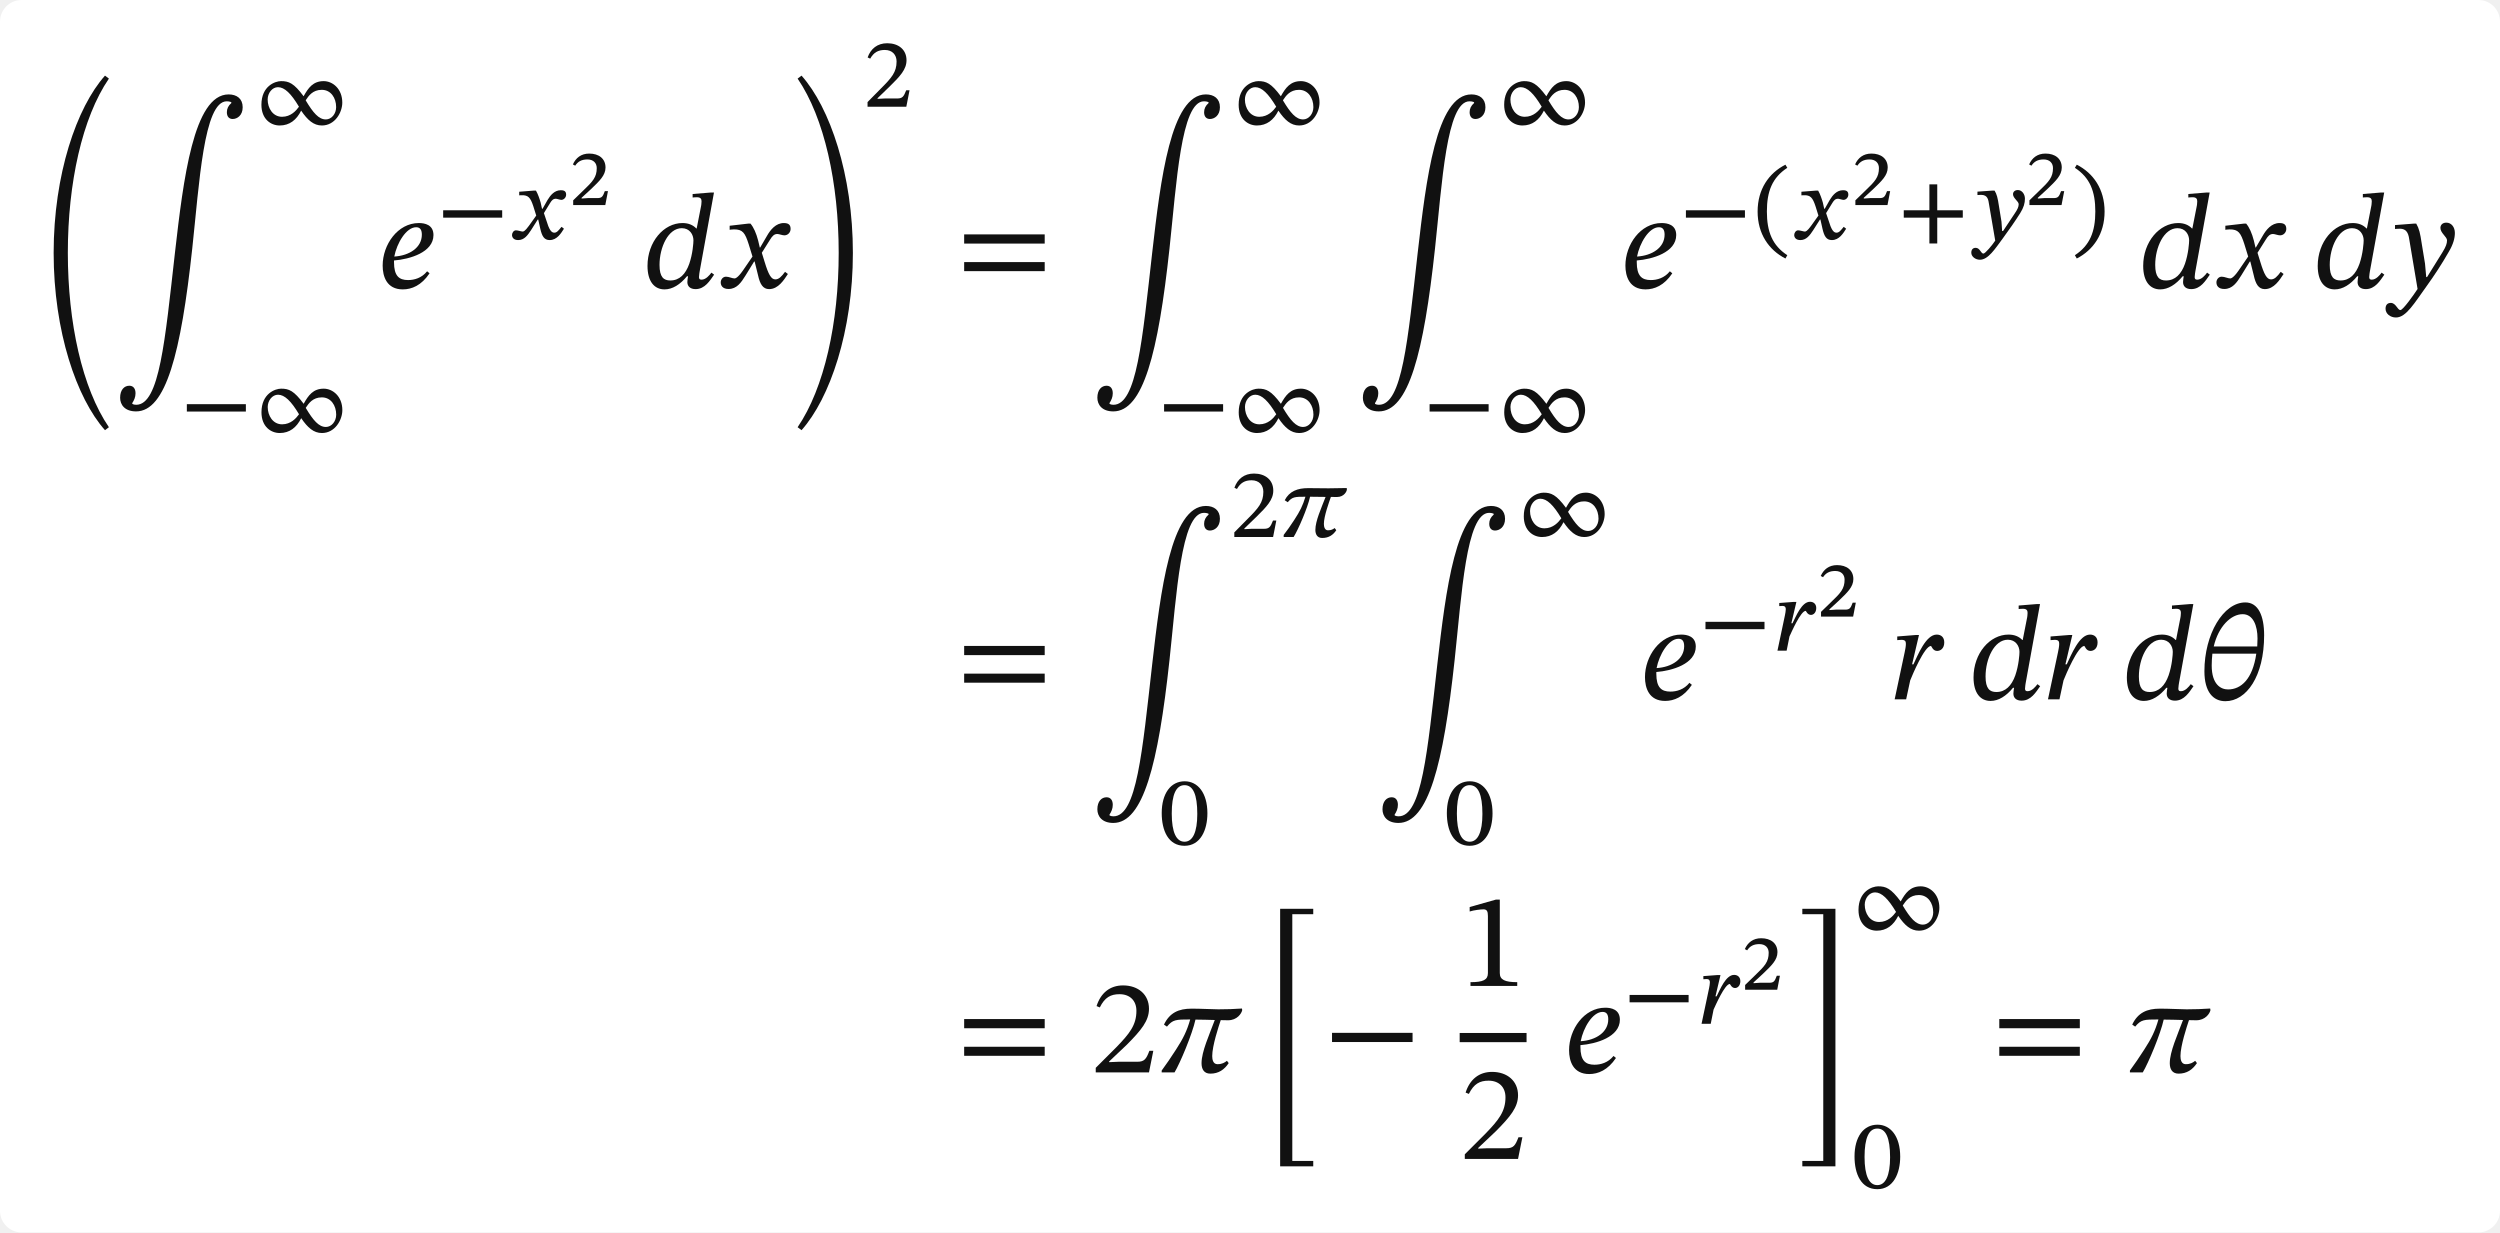
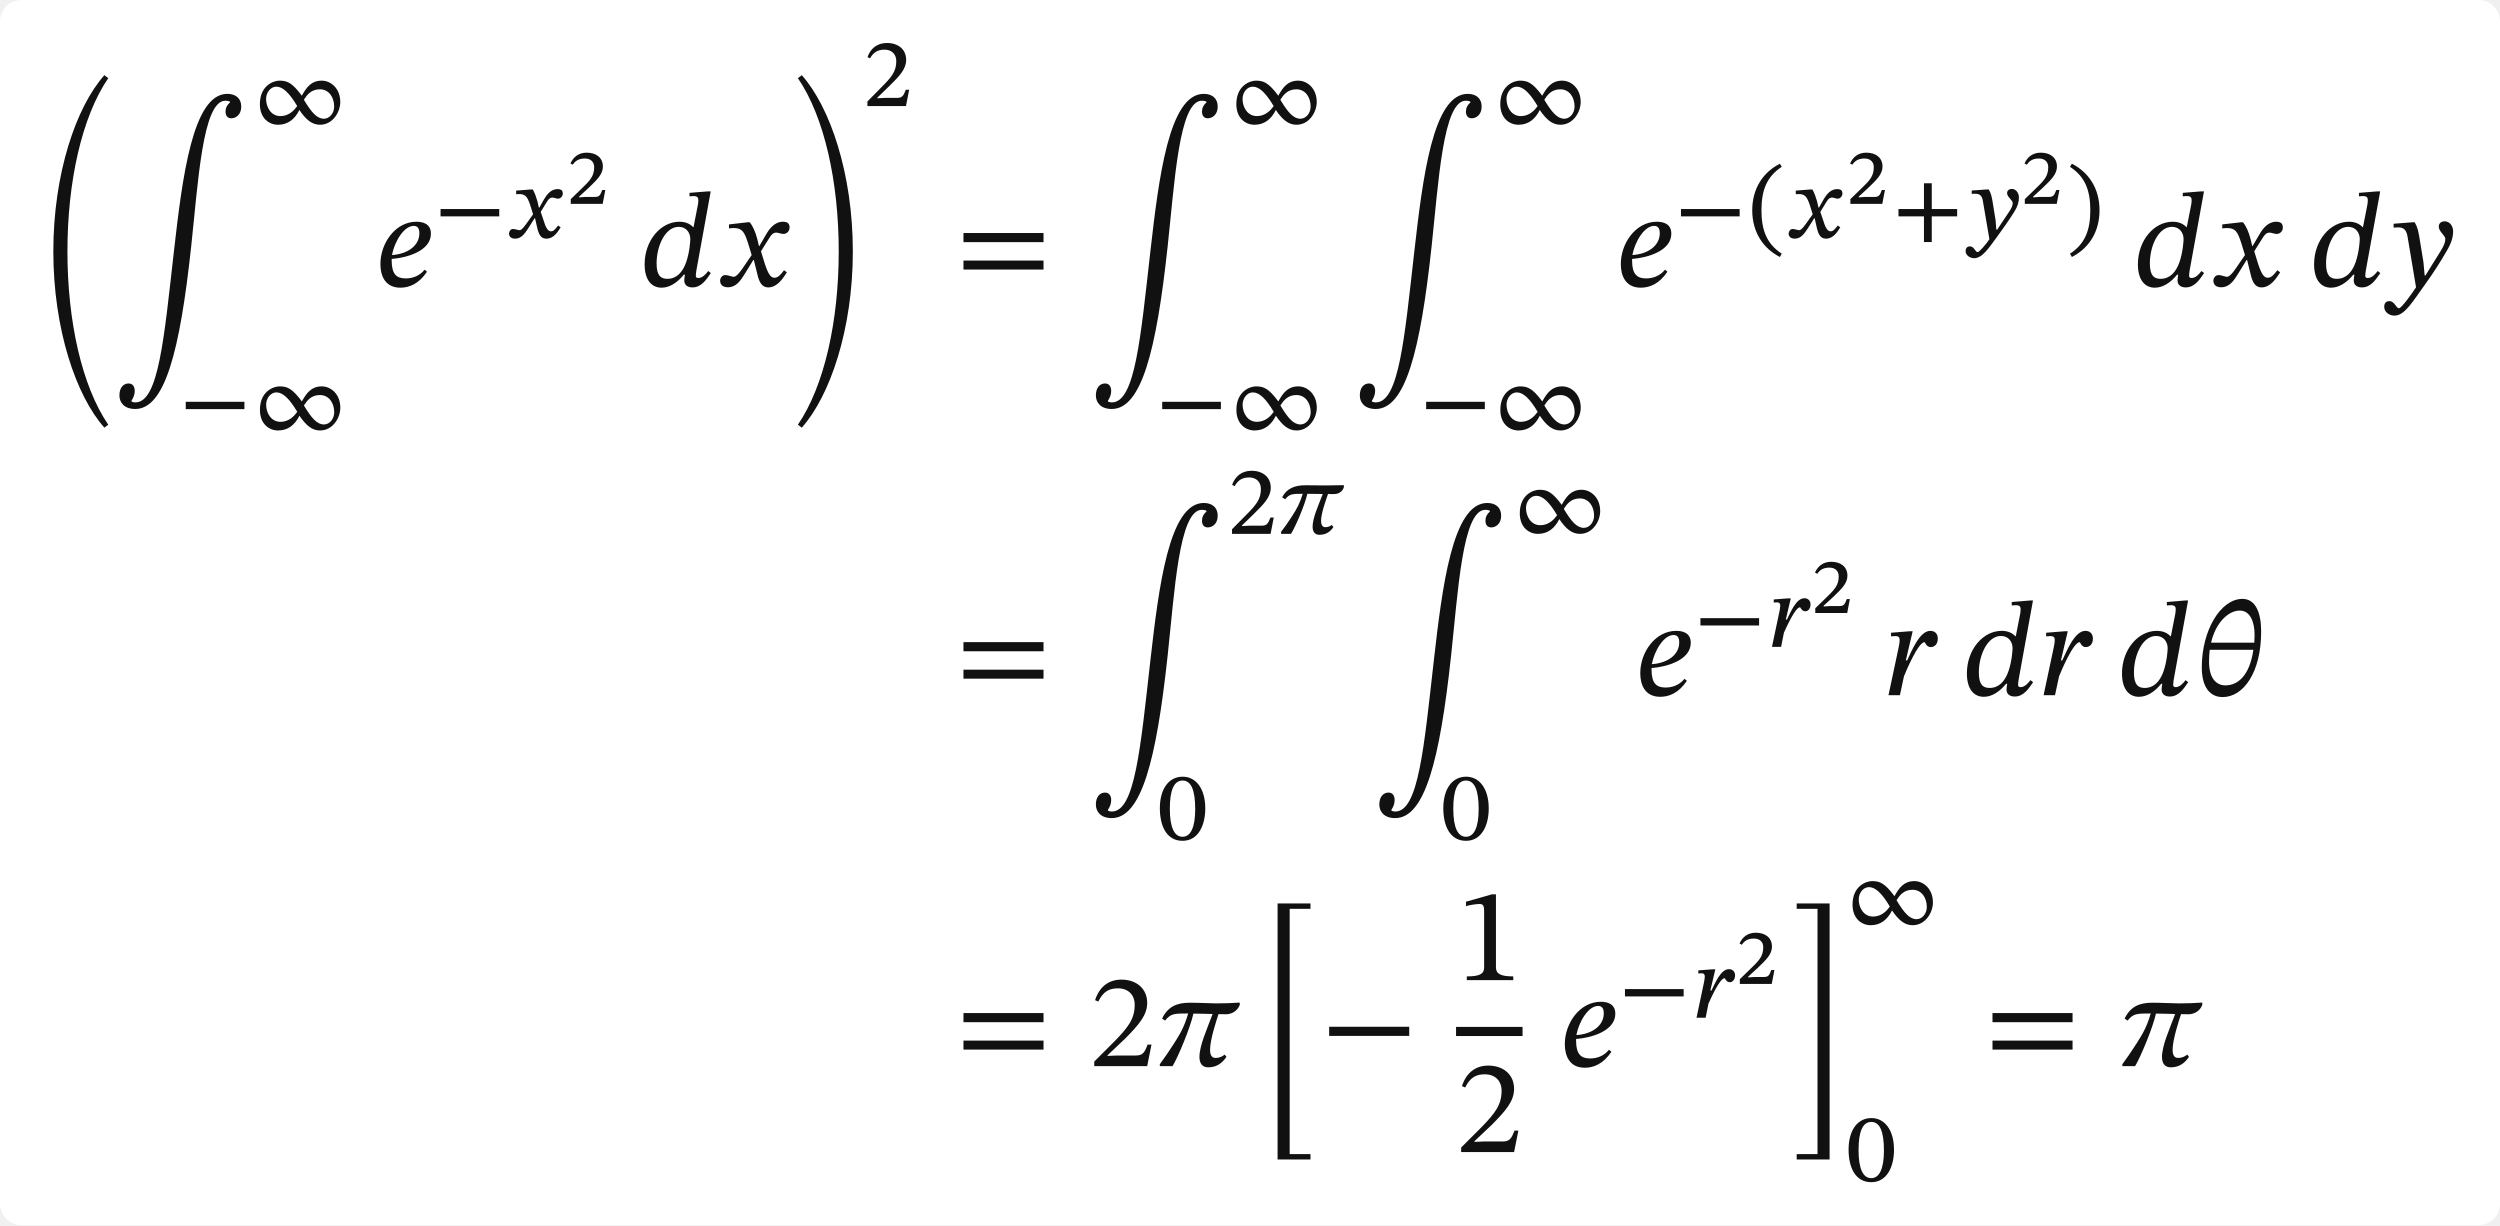
- <svg xmlns="http://www.w3.org/2000/svg" viewBox="-320 -4818.45 18501.906 9120.9" width="555.057" height="273.627" style="vertical-align: -3.982em" role="img" aria-labelledby="mathra-934b0a87-speech" lang="en" data-mathra-version="1.8.0">
-   <rect x="-320" y="-4818.45" width="18501.906" height="9120.9" rx="160" fill="#ffffff" />
+ <svg xmlns="http://www.w3.org/2000/svg" viewBox="-320 -4818.45 18611.406 9120.9" width="558.342" height="273.627" style="vertical-align: -3.982em" role="img" aria-labelledby="mathra-934b0a87-speech" lang="en" data-mathra-version="1.8.0">
+   <rect x="-320" y="-4818.45" width="18611.406" height="9120.9" rx="160" fill="#ffffff" />
  <style>svg:root{color:#111}</style>
  <defs>
    <path id="mathra-934b0a87-g1307" d="M77 270 C77 -310 247 -806 457 -1042 L486 -1020 C288 -730 182 -246 182 270 C182 786 288 1270 486 1560 L457 1582 C247 1346 77 850 77 270 Z" />
    <path id="mathra-934b0a87-g1699" d="M873 1365 C851 1346 840 1324 840 1297 C840 1264 857 1247 883 1247 C916 1247 957 1273 957 1334 C957 1398 913 1429 853 1429 C594 1429 518 800 456 259 C382 -395 341 -868 169 -868 C149 -868 140 -861 140 -861 L140 -855 C153 -835 164 -812 164 -783 C164 -749 148 -727 118 -727 C81 -727 50 -757 50 -816 C50 -868 85 -917 168 -917 C388 -917 500 -488 584 290 C636 769 669 1378 839 1378 C862 1378 873 1371 873 1371 Z" />
    <path id="mathra-934b0a87-g6126" d="M284 0 C388 0 462 58 511 157 C579 57 643 0 730 0 C868 0 946 137 946 242 C946 387 845 469 749 469 C638 469 587 399 537 309 C434 448 381 469 299 469 C237 469 91 418 91 219 C91 68 190 0 284 0 Z M309 92 C212 92 157 183 157 275 C157 343 205 405 266 405 C336 405 405 337 487 200 L487 197 C458 157 402 92 309 92 Z M772 64 C697 64 638 134 560 264 L560 268 C590 313 633 377 729 377 C825 377 881 292 881 194 C881 123 832 64 772 64 Z" />
    <path id="mathra-934b0a87-g4284" d="M698 227 L698 305 L74 305 L74 227 Z" />
    <path id="mathra-934b0a87-g3330" d="M357 122 C317 72 262 57 216 57 C149 57 112 88 112 189 L112 202 C228 211 404 262 404 390 C404 467 339 479 296 479 C139 479 28 319 28 164 C28 84 58 -12 177 -12 C243 -12 315 17 375 107 Z M114 231 C133 330 202 448 276 448 C306 448 318 428 318 393 C318 298 227 238 114 231 Z" />
    <path id="mathra-934b0a87-g4450" d="M353 321 L347 321 L333 385 C323 421 304 478 283 513 L260 513 L106 501 L106 463 C106 463 118 464 133 464 C201 466 225 439 255 348 L286 249 L208 140 C165 80 149 80 142 80 C142 80 142 80 142 80 C129 80 93 93 71 93 C48 93 30 67 30 44 C30 18 47 -10 95 -10 C159 -10 195 40 231 95 L302 207 L307 207 L329 109 C347 31 370 -10 428 -10 C506 -10 549 63 579 110 L553 130 C522 91 504 68 477 68 C445 68 422 100 392 201 L367 275 L434 384 C451 411 465 427 494 427 C505 427 537 415 551 415 C579 415 602 442 602 469 C602 500 589 517 546 517 C480 517 437 466 405 413 Z" />
    <path id="mathra-934b0a87-g4524" d="M521 188 L479 188 C452 116 440 94 379 94 L252 94 L166 88 L166 98 L291 213 C407 324 488 400 488 505 C488 625 398 693 269 693 C159 693 88 634 49 547 L80 530 C116 585 165 614 244 614 C327 614 370 564 370 497 C370 376 317 318 191 198 L53 64 L53 0 L485 0 Z" />
    <path id="mathra-934b0a87-g3329" d="M529 705 L507 705 L371 694 L371 668 C371 668 390 670 402 670 C432 670 437 656 437 639 C437 625 434 607 434 607 L401 439 L398 439 C374 464 341 479 296 479 C157 479 37 340 37 162 C37 45 89 -12 163 -12 C222 -12 279 24 329 85 L337 85 C335 73 332 54 332 42 C332 11 353 -10 393 -10 C462 -10 499 53 530 97 L510 112 C496 93 469 60 437 60 C424 60 418 65 418 79 C418 92 423 121 423 121 Z M346 177 C319 101 274 54 206 54 C157 54 126 78 126 169 C126 299 190 441 291 441 C349 441 377 394 377 351 C377 333 372 252 346 177 Z" />
    <path id="mathra-934b0a87-g3354" d="M315 298 L312 298 L300 349 C286 403 267 447 243 475 L228 475 L89 459 L89 429 C89 429 104 432 120 432 C186 433 203 406 230 322 L258 231 L186 126 C147 70 129 69 125 69 C108 69 84 82 62 82 C38 82 23 60 23 40 C23 15 38 -9 81 -9 C141 -9 174 38 206 90 L270 194 L274 194 L299 93 C313 28 335 -10 381 -10 C449 -10 491 58 520 102 L499 118 C472 82 453 62 427 62 C396 62 376 99 348 191 L327 259 L388 356 C405 384 419 398 442 398 C455 398 478 388 494 388 C521 388 540 411 540 435 C540 463 528 479 490 479 C431 479 391 430 364 382 Z" />
    <path id="mathra-934b0a87-g1319" d="M442 270 C442 850 272 1346 62 1582 L33 1560 C231 1270 337 786 337 270 C337 -246 231 -730 33 -1020 L62 -1042 C272 -806 442 -310 442 270 Z" />
    <path id="mathra-934b0a87-g4275" d="M489 174 L454 174 C428 109 416 87 359 87 L229 87 L151 83 L151 90 L276 211 C387 320 457 393 457 491 C457 604 372 671 253 671 C150 671 79 614 46 521 L73 508 C110 573 156 600 228 600 C306 600 352 549 352 478 C352 365 299 305 187 193 L45 49 L45 0 L455 0 Z" />
    <path id="mathra-934b0a87-g1202" d="M658 327 L658 395 L62 395 L62 327 Z M658 123 L658 190 L62 190 L62 123 Z" />
    <path id="mathra-934b0a87-g4286" d="M60 292 C60 55 179 -115 354 -205 L374 -170 C215 -66 158 79 158 292 C158 506 215 650 374 754 L354 787 C179 698 60 528 60 292 Z" />
    <path id="mathra-934b0a87-g4283" d="M698 227 L698 305 L428 305 L428 579 L345 579 L345 305 L74 305 L74 227 L345 227 L345 -46 L428 -46 L428 227 Z" />
    <path id="mathra-934b0a87-g4451" d="M308 351 C295 437 286 474 262 513 L238 513 L81 502 L81 466 C81 466 105 468 119 468 C191 468 196 416 204 365 L269 -16 C239 -62 163 -153 144 -153 C118 -153 107 -92 63 -92 C34 -92 16 -109 16 -144 C16 -184 59 -218 107 -218 C194 -218 266 -105 350 9 C421 107 473 180 532 273 C571 335 583 381 583 428 C583 476 551 519 508 519 C476 519 457 499 457 475 C457 432 517 400 517 369 C517 341 504 314 477 274 L352 86 L342 86 L335 185 Z" />
    <path id="mathra-934b0a87-g4287" d="M357 292 C357 528 238 698 63 787 L43 754 C202 650 259 506 259 292 C259 79 202 -66 43 -170 L63 -205 C238 -115 357 55 357 292 Z" />
    <path id="mathra-934b0a87-g3355" d="M251 325 C239 405 232 437 210 475 L195 475 L53 464 L53 435 C53 435 74 437 88 437 C149 437 154 388 161 343 L220 -9 C192 -52 112 -165 93 -165 C71 -165 60 -112 22 -112 C-1 -112 -17 -125 -17 -155 C-17 -192 18 -220 60 -220 C136 -220 197 -112 289 15 C341 87 398 173 452 268 C484 322 496 367 496 406 C496 449 470 482 433 482 C404 482 389 464 389 443 C389 405 438 377 438 351 C438 327 429 303 405 264 L290 79 L284 79 L275 179 Z" />
    <path id="mathra-934b0a87-g4495" d="M710 518 C649 516 580 515 517 515 C444 516 376 517 303 517 C189 517 103 484 54 389 L86 368 C134 425 160 426 273 426 C244 330 216 275 155 181 C104 102 92 88 43 22 L43 0 L148 0 C197 78 296 308 322 426 C376 426 432 425 486 424 C439 301 378 170 378 75 C378 29 398 -10 450 -10 C520 -10 566 22 599 72 L582 95 C564 82 547 71 511 71 C476 71 468 111 468 139 C468 220 524 372 542 424 C567 423 588 423 605 423 C685 423 709 486 711 498 Z" />
    <path id="mathra-934b0a87-g4273" d="M532 331 C532 546 430 669 292 669 C144 669 49 540 49 333 C49 147 119 -13 290 -13 C459 -13 532 154 532 331 Z M425 324 C425 129 376 30 290 30 C204 30 155 127 155 328 C155 532 202 628 290 628 C379 628 425 533 425 324 Z" />
    <path id="mathra-934b0a87-g4441" d="M210 290 L263 515 L228 515 L82 504 L82 471 C82 471 102 473 114 473 C146 473 151 457 151 437 C151 420 146 395 142 374 L63 0 L160 0 L190 150 C210 193 309 421 362 421 C365 421 380 378 417 378 C445 378 473 404 473 451 C473 493 445 517 407 517 C319 517 259 362 222 290 Z" />
    <path id="mathra-934b0a87-g3345" d="M161 259 L212 476 L190 476 L51 465 L51 438 C51 438 71 440 82 440 C110 440 115 429 115 410 C115 392 110 366 106 348 L32 0 L117 0 L147 140 C163 180 253 395 301 395 C304 395 314 358 346 358 C372 358 399 377 399 421 C399 460 375 479 343 479 C263 479 203 326 171 259 Z" />
    <path id="mathra-934b0a87-g4022" d="M497 474 C497 619 453 717 358 717 C195 717 55 482 55 208 C55 53 121 -14 210 -14 C366 -14 497 170 497 474 Z M230 73 C177 73 109 109 109 250 C109 276 111 313 114 338 L439 338 C412 149 326 73 230 73 Z M338 630 C416 630 448 544 448 450 C448 432 447 410 446 391 L124 391 C159 541 253 630 338 630 Z" />
    <path id="mathra-934b0a87-g1139" d="M464 160 L435 160 C412 100 399 79 346 79 L207 79 L137 76 L137 81 L269 206 C375 313 432 382 432 471 C432 576 353 644 240 644 C143 644 75 588 44 491 L68 481 C105 556 149 579 214 579 C291 579 339 531 339 456 C339 351 289 288 190 186 L38 34 L38 0 L432 0 Z" />
    <path id="mathra-934b0a87-g4030" d="M625 473 C571 469 513 467 451 467 C380 468 324 472 252 472 C157 472 90 442 48 354 L70 339 C113 391 135 392 242 392 C218 307 189 249 137 169 C88 93 76 77 31 14 L31 0 L126 0 C167 68 258 285 281 391 C330 391 375 389 424 388 C383 277 326 154 326 68 C326 26 343 -9 391 -9 C452 -9 494 20 527 69 L514 86 C497 73 479 61 444 61 C412 61 405 94 405 121 C405 197 452 339 468 387 C493 386 507 386 522 386 C589 386 622 436 627 461 Z" />
    <path id="mathra-934b0a87-g1328" d="M352 -683 L352 -643 L197 -643 L197 1183 L352 1183 L352 1223 L107 1223 L107 -683 Z" />
    <path id="mathra-934b0a87-g1197" d="M658 225 L658 293 L62 293 L62 225 Z" />
    <path id="mathra-934b0a87-g1138" d="M426 0 L426 28 C334 28 297 46 297 95 L297 639 L268 639 L74 584 L74 551 C105 561 156 567 176 567 C201 567 209 553 209 518 L209 95 C209 45 174 28 80 28 L80 0 Z" />
    <path id="mathra-934b0a87-g1340" d="M322 -683 L322 1223 L77 1223 L77 1183 L232 1183 L232 -643 L77 -643 L77 -683 Z" />
  </defs>
  <g fill="currentColor" stroke="none" transform="scale(1,-1)">
    <use href="#mathra-934b0a87-g1307" x="0" y="2676.75" />
    <use href="#mathra-934b0a87-g1699" x="519" y="2690.75" />
    <use href="#mathra-934b0a87-g6126" transform="translate(1551 3889.75) scale(0.7)" />
    <use href="#mathra-934b0a87-g4284" transform="translate(1011 1613.75) scale(0.7)" />
    <use href="#mathra-934b0a87-g6126" transform="translate(1551.4 1613.75) scale(0.7)" />
    <use href="#mathra-934b0a87-g3330" x="2483.967" y="2688.75" />
    <use href="#mathra-934b0a87-g4284" transform="translate(2907.967 3048.75) scale(0.7)" />
    <use href="#mathra-934b0a87-g4450" transform="translate(3448.367 3048.75) scale(0.7)" />
-     <use href="#mathra-934b0a87-g4524" transform="translate(3892.867 3300.75) scale(0.55)" />
-     <use href="#mathra-934b0a87-g3329" x="4434.984" y="2688.75" />
-     <use href="#mathra-934b0a87-g3354" x="4990.984" y="2688.75" />
-     <use href="#mathra-934b0a87-g1319" x="5549.984" y="2676.75" />
-     <use href="#mathra-934b0a87-g4275" transform="translate(6068.984 4028.75) scale(0.7)" />
-     <use href="#mathra-934b0a87-g1202" x="6753.561" y="2688.75" />
-     <use href="#mathra-934b0a87-g1699" x="7751.339" y="2690.75" />
-     <use href="#mathra-934b0a87-g6126" transform="translate(8783.339 3889.75) scale(0.7)" />
-     <use href="#mathra-934b0a87-g4284" transform="translate(8243.339 1613.75) scale(0.7)" />
-     <use href="#mathra-934b0a87-g6126" transform="translate(8783.738 1613.75) scale(0.7)" />
-     <use href="#mathra-934b0a87-g1699" x="9716.306" y="2690.75" />
-     <use href="#mathra-934b0a87-g6126" transform="translate(10748.306 3889.75) scale(0.7)" />
-     <use href="#mathra-934b0a87-g4284" transform="translate(10208.306 1613.75) scale(0.7)" />
-     <use href="#mathra-934b0a87-g6126" transform="translate(10748.705 1613.75) scale(0.7)" />
-     <use href="#mathra-934b0a87-g3330" x="11681.271" y="2688.75" />
-     <use href="#mathra-934b0a87-g4284" transform="translate(12105.271 3048.75) scale(0.7)" />
-     <use href="#mathra-934b0a87-g4286" transform="translate(12645.672 3048.75) scale(0.7)" />
-     <use href="#mathra-934b0a87-g4450" transform="translate(12937.572 3048.75) scale(0.7)" />
-     <use href="#mathra-934b0a87-g4524" transform="translate(13382.072 3300.75) scale(0.55)" />
-     <use href="#mathra-934b0a87-g4283" transform="translate(13717.521 3048.75) scale(0.7)" />
-     <use href="#mathra-934b0a87-g4451" transform="translate(14257.922 3048.75) scale(0.7)" />
-     <use href="#mathra-934b0a87-g4524" transform="translate(14670.222 3300.75) scale(0.55)" />
-     <use href="#mathra-934b0a87-g4287" transform="translate(15005.672 3048.75) scale(0.7)" />
-     <use href="#mathra-934b0a87-g3329" x="15504.239" y="2688.75" />
-     <use href="#mathra-934b0a87-g3354" x="16060.239" y="2688.75" />
-     <use href="#mathra-934b0a87-g3329" x="16795.906" y="2688.75" />
-     <use href="#mathra-934b0a87-g3355" x="17351.906" y="2688.75" />
-     <use href="#mathra-934b0a87-g1202" x="6753.561" y="-356.95" />
-     <use href="#mathra-934b0a87-g1699" x="7751.339" y="-354.95" />
-     <use href="#mathra-934b0a87-g4275" transform="translate(8783.339 844.05) scale(0.7)" />
-     <use href="#mathra-934b0a87-g4495" transform="translate(9150.139 844.05) scale(0.7)" />
-     <use href="#mathra-934b0a87-g4273" transform="translate(8243.339 -1431.95) scale(0.7)" />
-     <use href="#mathra-934b0a87-g1699" x="9861.506" y="-354.95" />
-     <use href="#mathra-934b0a87-g6126" transform="translate(10893.506 844.05) scale(0.7)" />
-     <use href="#mathra-934b0a87-g4273" transform="translate(10353.506 -1431.95) scale(0.7)" />
-     <use href="#mathra-934b0a87-g3330" x="11826.072" y="-356.95" />
-     <use href="#mathra-934b0a87-g4284" transform="translate(12250.072 3.05) scale(0.7)" />
-     <use href="#mathra-934b0a87-g4441" transform="translate(12790.472 3.05) scale(0.7)" />
-     <use href="#mathra-934b0a87-g4524" transform="translate(13127.871 255.05) scale(0.55)" />
-     <use href="#mathra-934b0a87-g3345" x="13669.988" y="-356.95" />
-     <use href="#mathra-934b0a87-g3329" x="14248.654" y="-356.95" />
-     <use href="#mathra-934b0a87-g3345" x="14804.654" y="-356.95" />
-     <use href="#mathra-934b0a87-g3329" x="15383.321" y="-356.95" />
-     <use href="#mathra-934b0a87-g4022" x="15939.321" y="-356.95" />
-     <use href="#mathra-934b0a87-g1202" x="6753.561" y="-3118.35" />
-     <use href="#mathra-934b0a87-g1139" x="7751.339" y="-3118.35" />
-     <use href="#mathra-934b0a87-g4030" x="8246.339" y="-3118.35" />
-     <use href="#mathra-934b0a87-g1328" x="9047.006" y="-3130.35" />
-     <use href="#mathra-934b0a87-g1197" x="9476.006" y="-3118.35" />
-     <use href="#mathra-934b0a87-g1138" x="10482.672" y="-2478.35" />
-     <use href="#mathra-934b0a87-g1139" x="10482.672" y="-3758.35" />
-     <rect x="10482.672" y="-2894.35" width="495" height="68" />
-     <use href="#mathra-934b0a87-g3330" x="11264.339" y="-3118.35" />
-     <use href="#mathra-934b0a87-g4284" transform="translate(11688.339 -2758.35) scale(0.7)" />
-     <use href="#mathra-934b0a87-g4441" transform="translate(12228.739 -2758.35) scale(0.7)" />
-     <use href="#mathra-934b0a87-g4524" transform="translate(12566.139 -2506.35) scale(0.55)" />
-     <use href="#mathra-934b0a87-g1340" x="12941.589" y="-3130.35" />
-     <use href="#mathra-934b0a87-g6126" transform="translate(13370.589 -2069.35) scale(0.7)" />
-     <use href="#mathra-934b0a87-g4273" transform="translate(13370.589 -3973.35) scale(0.7)" />
-     <use href="#mathra-934b0a87-g1202" x="14414.268" y="-3118.35" />
-     <use href="#mathra-934b0a87-g4030" x="15412.045" y="-3118.35" />
+     <use href="#mathra-934b0a87-g4524" transform="translate(3899.867 3300.75) scale(0.55)" />
+     <use href="#mathra-934b0a87-g3329" x="4441.984" y="2688.75" />
+     <use href="#mathra-934b0a87-g3354" x="5017.984" y="2688.75" />
+     <use href="#mathra-934b0a87-g1319" x="5586.984" y="2676.75" />
+     <use href="#mathra-934b0a87-g4275" transform="translate(6105.984 4028.75) scale(0.7)" />
+     <use href="#mathra-934b0a87-g1202" x="6790.561" y="2688.75" />
+     <use href="#mathra-934b0a87-g1699" x="7788.339" y="2690.75" />
+     <use href="#mathra-934b0a87-g6126" transform="translate(8820.339 3889.75) scale(0.7)" />
+     <use href="#mathra-934b0a87-g4284" transform="translate(8280.339 1613.75) scale(0.7)" />
+     <use href="#mathra-934b0a87-g6126" transform="translate(8820.738 1613.75) scale(0.7)" />
+     <use href="#mathra-934b0a87-g1699" x="9753.306" y="2690.75" />
+     <use href="#mathra-934b0a87-g6126" transform="translate(10785.306 3889.75) scale(0.7)" />
+     <use href="#mathra-934b0a87-g4284" transform="translate(10245.306 1613.75) scale(0.7)" />
+     <use href="#mathra-934b0a87-g6126" transform="translate(10785.705 1613.75) scale(0.7)" />
+     <use href="#mathra-934b0a87-g3330" x="11718.271" y="2688.75" />
+     <use href="#mathra-934b0a87-g4284" transform="translate(12142.271 3048.75) scale(0.7)" />
+     <use href="#mathra-934b0a87-g4286" transform="translate(12682.672 3048.75) scale(0.7)" />
+     <use href="#mathra-934b0a87-g4450" transform="translate(12974.572 3048.75) scale(0.7)" />
+     <use href="#mathra-934b0a87-g4524" transform="translate(13426.072 3300.75) scale(0.55)" />
+     <use href="#mathra-934b0a87-g4283" transform="translate(13761.521 3048.75) scale(0.7)" />
+     <use href="#mathra-934b0a87-g4451" transform="translate(14301.922 3048.75) scale(0.7)" />
+     <use href="#mathra-934b0a87-g4524" transform="translate(14724.722 3300.75) scale(0.55)" />
+     <use href="#mathra-934b0a87-g4287" transform="translate(15060.172 3048.75) scale(0.7)" />
+     <use href="#mathra-934b0a87-g3329" x="15558.739" y="2688.75" />
+     <use href="#mathra-934b0a87-g3354" x="16134.739" y="2688.75" />
+     <use href="#mathra-934b0a87-g3329" x="16870.406" y="2688.75" />
+     <use href="#mathra-934b0a87-g3355" x="17446.406" y="2688.75" />
+     <use href="#mathra-934b0a87-g1202" x="6790.561" y="-356.95" />
+     <use href="#mathra-934b0a87-g1699" x="7788.339" y="-354.95" />
+     <use href="#mathra-934b0a87-g4275" transform="translate(8820.339 844.05) scale(0.7)" />
+     <use href="#mathra-934b0a87-g4495" transform="translate(9187.139 844.05) scale(0.7)" />
+     <use href="#mathra-934b0a87-g4273" transform="translate(8280.339 -1431.95) scale(0.7)" />
+     <use href="#mathra-934b0a87-g1699" x="9898.506" y="-354.95" />
+     <use href="#mathra-934b0a87-g6126" transform="translate(10930.506 844.05) scale(0.7)" />
+     <use href="#mathra-934b0a87-g4273" transform="translate(10390.506 -1431.95) scale(0.7)" />
+     <use href="#mathra-934b0a87-g3330" x="11863.072" y="-356.95" />
+     <use href="#mathra-934b0a87-g4284" transform="translate(12287.072 3.05) scale(0.7)" />
+     <use href="#mathra-934b0a87-g4441" transform="translate(12827.472 3.05) scale(0.7)" />
+     <use href="#mathra-934b0a87-g4524" transform="translate(13164.871 255.05) scale(0.55)" />
+     <use href="#mathra-934b0a87-g3345" x="13706.988" y="-356.95" />
+     <use href="#mathra-934b0a87-g3329" x="14285.654" y="-356.95" />
+     <use href="#mathra-934b0a87-g3345" x="14861.654" y="-356.95" />
+     <use href="#mathra-934b0a87-g3329" x="15440.321" y="-356.95" />
+     <use href="#mathra-934b0a87-g4022" x="16016.321" y="-356.95" />
+     <use href="#mathra-934b0a87-g1202" x="6790.561" y="-3118.35" />
+     <use href="#mathra-934b0a87-g1139" x="7788.339" y="-3118.35" />
+     <use href="#mathra-934b0a87-g4030" x="8283.339" y="-3118.35" />
+     <use href="#mathra-934b0a87-g1328" x="9084.006" y="-3130.35" />
+     <use href="#mathra-934b0a87-g1197" x="9513.006" y="-3118.35" />
+     <use href="#mathra-934b0a87-g1138" x="10519.672" y="-2478.35" />
+     <use href="#mathra-934b0a87-g1139" x="10519.672" y="-3758.35" />
+     <rect x="10519.672" y="-2894.35" width="495" height="68" />
+     <use href="#mathra-934b0a87-g3330" x="11301.339" y="-3118.35" />
+     <use href="#mathra-934b0a87-g4284" transform="translate(11725.339 -2758.35) scale(0.7)" />
+     <use href="#mathra-934b0a87-g4441" transform="translate(12265.739 -2758.35) scale(0.7)" />
+     <use href="#mathra-934b0a87-g4524" transform="translate(12603.139 -2506.35) scale(0.55)" />
+     <use href="#mathra-934b0a87-g1340" x="12978.589" y="-3130.35" />
+     <use href="#mathra-934b0a87-g6126" transform="translate(13407.589 -2069.35) scale(0.7)" />
+     <use href="#mathra-934b0a87-g4273" transform="translate(13407.589 -3973.35) scale(0.7)" />
+     <use href="#mathra-934b0a87-g1202" x="14451.268" y="-3118.35" />
+     <use href="#mathra-934b0a87-g4030" x="15449.045" y="-3118.35" />
  </g>
-   <text x="0" y="0" font-size="1000" textLength="17861.906" lengthAdjust="spacingAndGlyphs" fill="transparent" aria-hidden="true">(∫_(−∞)^∞ e^(−x^2) dx)^2 = ∫_(−∞)^∞ ∫_(−∞)^∞ e^(−(x^2 + y^2)) dx dy; = ∫_0^(2π) ∫_0^∞ e^(−r^2) r dr dθ; = 2π[−1/2e^(−r^2)]_0^∞ = π</text>
+   <text x="0" y="0" font-size="1000" textLength="17971.406" lengthAdjust="spacingAndGlyphs" fill="transparent" aria-hidden="true">(∫_(−∞)^∞ e^(−x^2) dx)^2 = ∫_(−∞)^∞ ∫_(−∞)^∞ e^(−(x^2 + y^2)) dx dy; = ∫_0^(2π) ∫_0^∞ e^(−r^2) r dr dθ; = 2π[−1/2e^(−r^2)]_0^∞ = π</text>
</svg>
